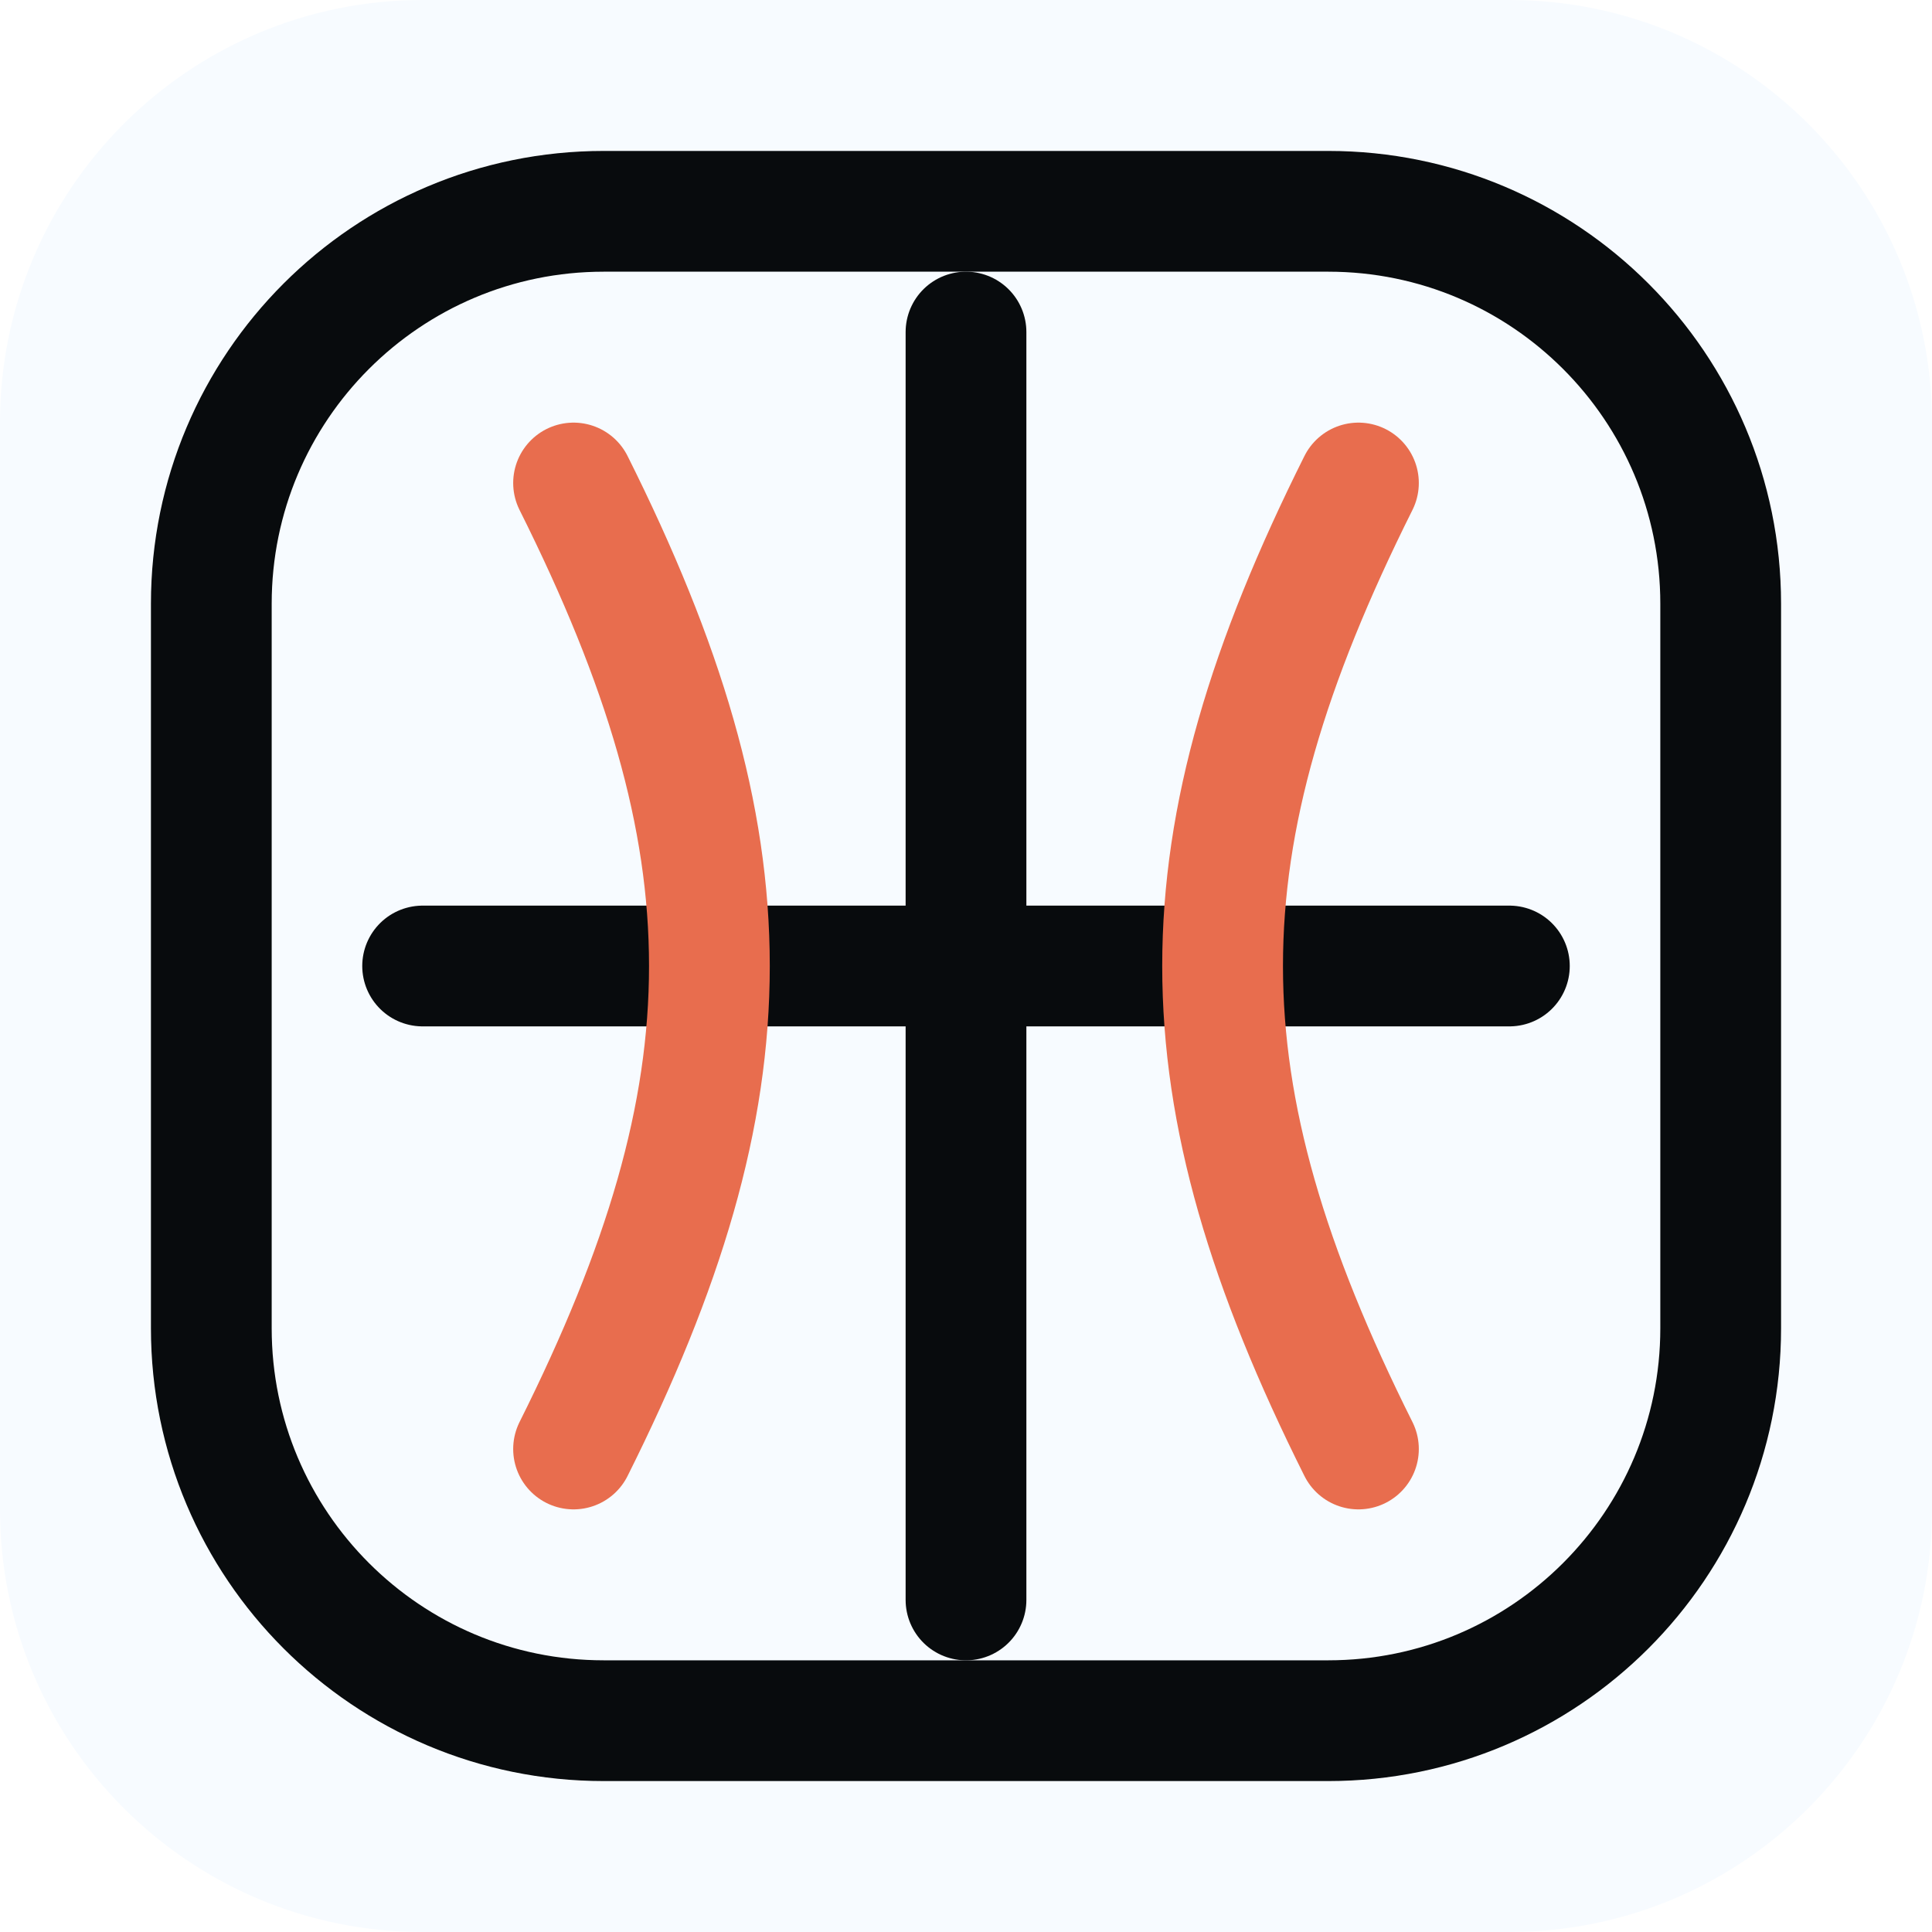
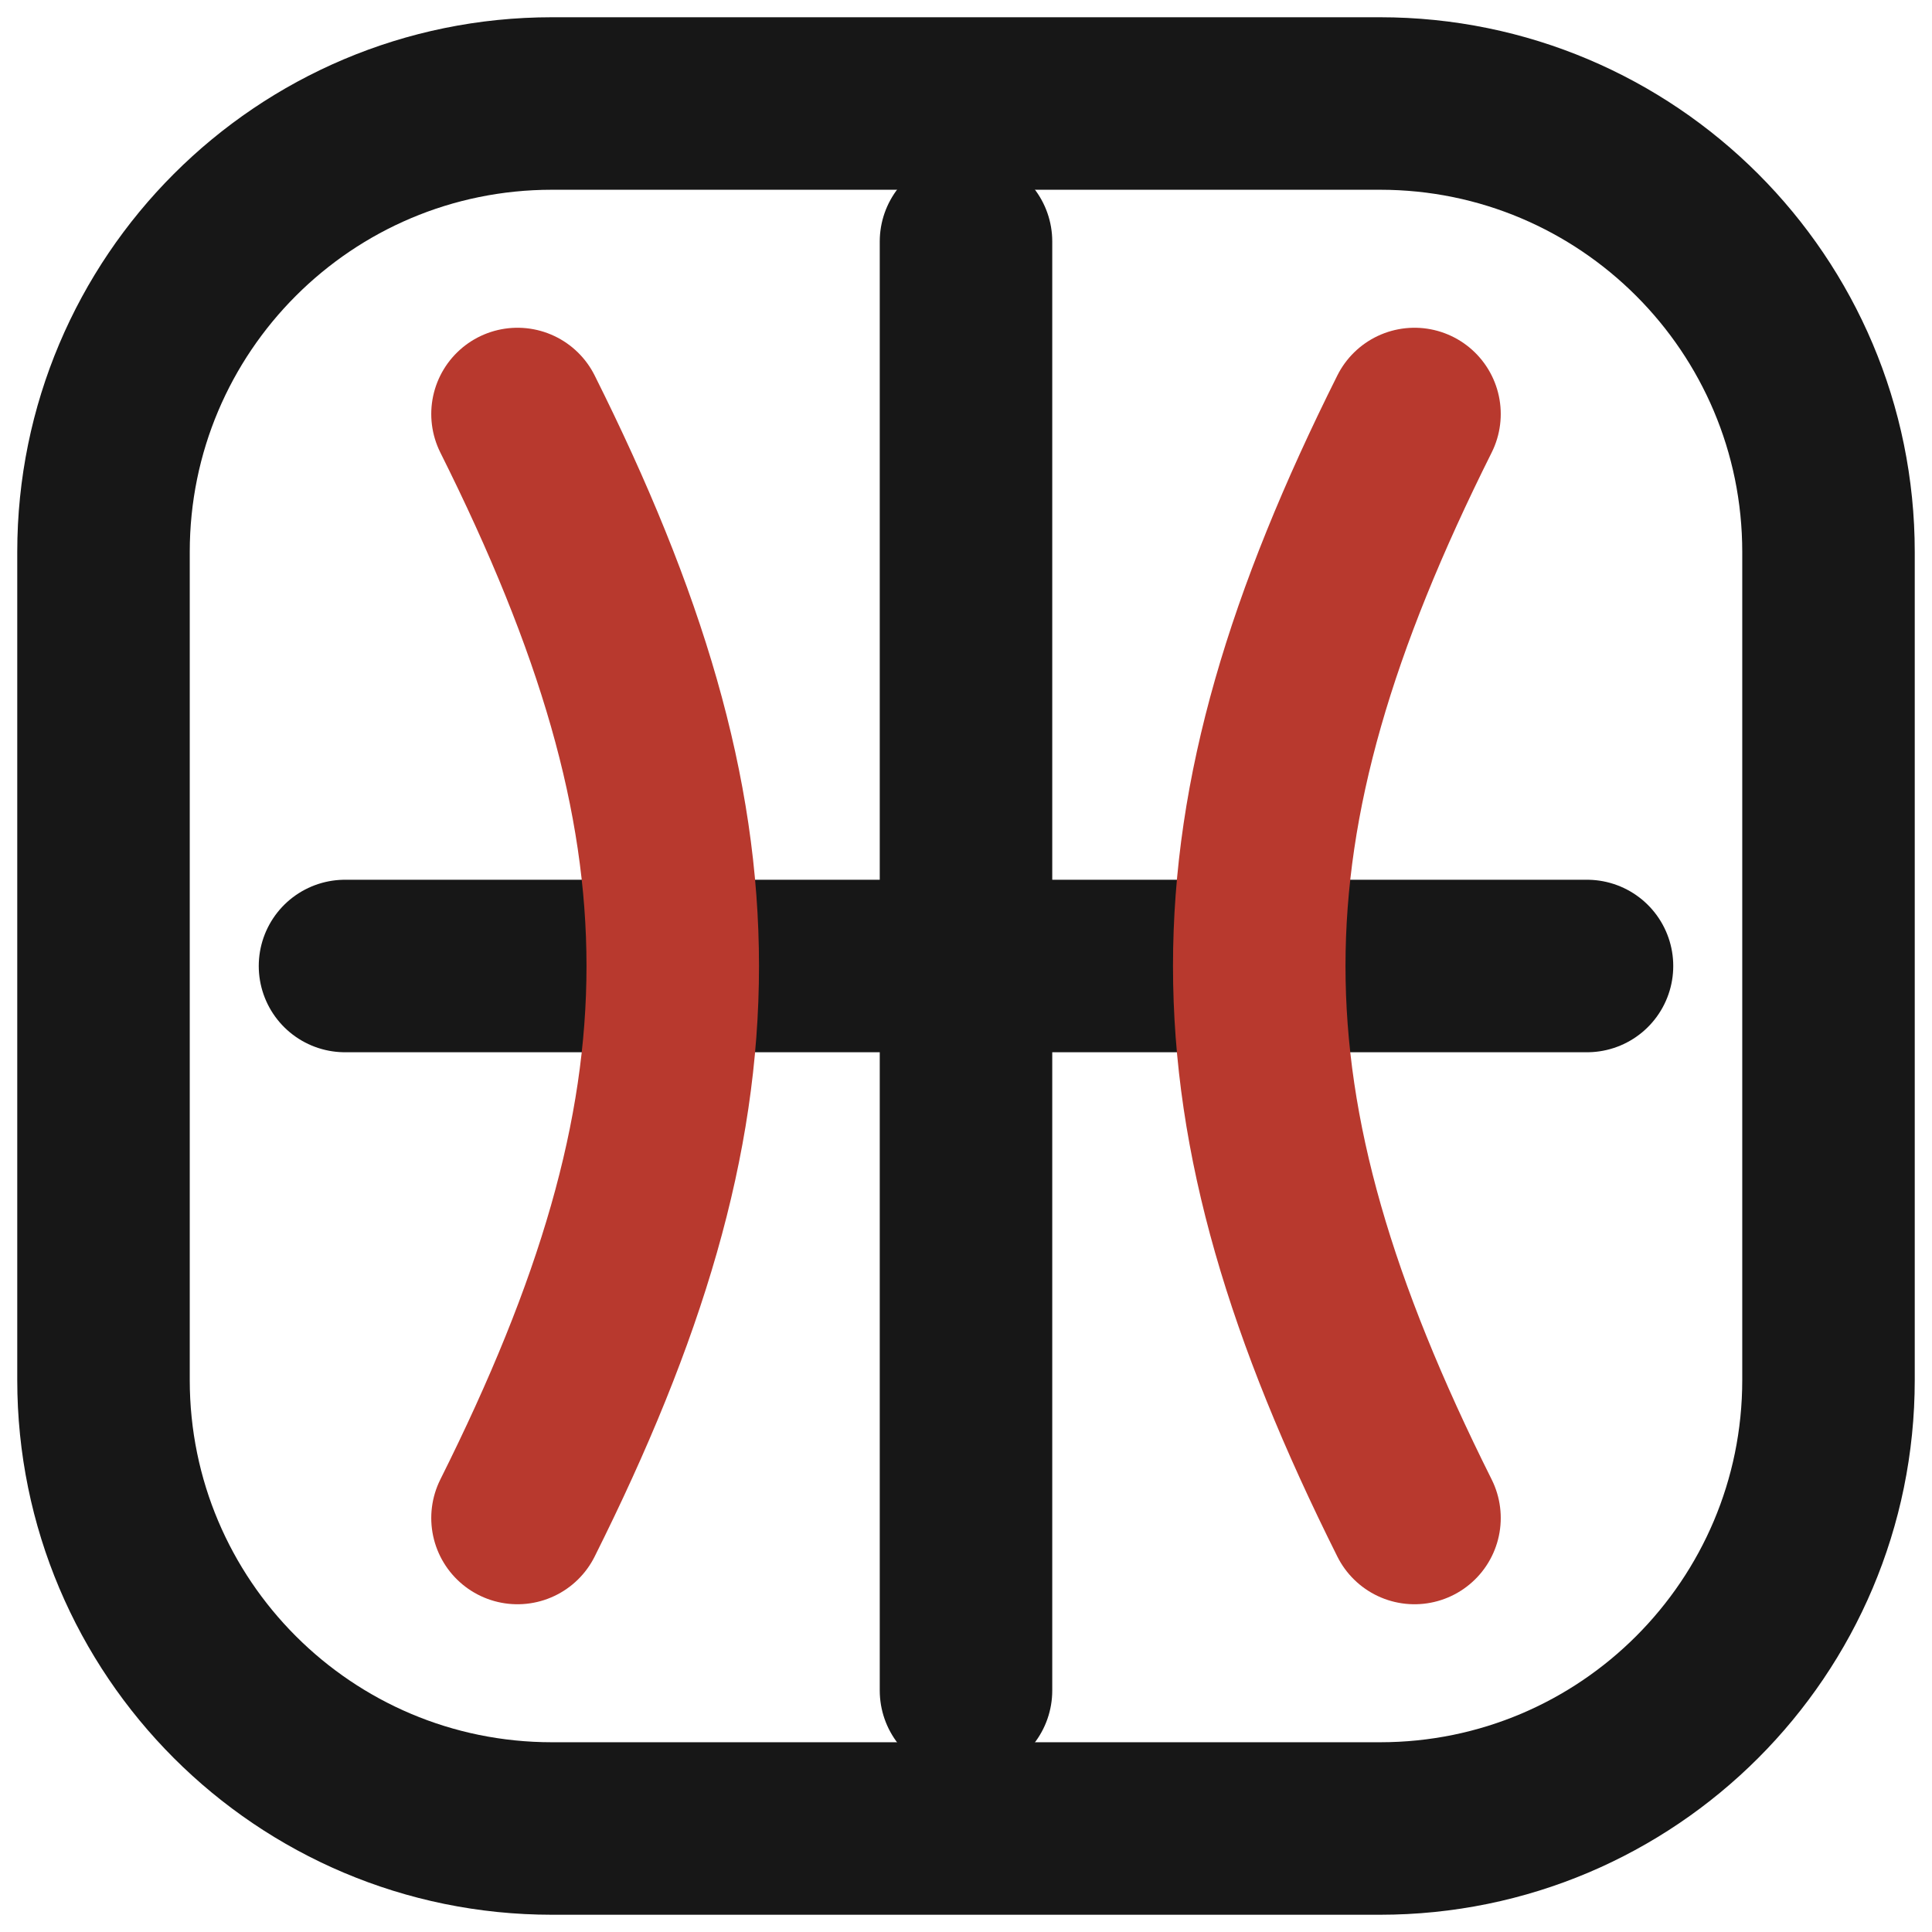
- <svg xmlns="http://www.w3.org/2000/svg" viewBox="0 0 64 64">
-   <rect width="64" height="64" rx="14" fill="#f7fbff" />
-   <rect x="7" y="7" width="50" height="50" rx="13" fill="none" stroke="#080b0d" stroke-width="4" />
-   <path d="M32 11v42M14 32h17M33 32h17" fill="none" stroke="#080b0d" stroke-width="4" stroke-linecap="round" />
-   <path d="M19 48c6-12 6-20 0-32M45 16c-6 12-6 20 0 32" fill="none" stroke="#e86d4e" stroke-width="4" stroke-linecap="round" />
+ <svg xmlns="http://www.w3.org/2000/svg" viewBox="4 4 56 56">
+   <style>.m{stroke:#171717}.f{stroke:#b8392e}@media(prefers-color-scheme:dark){.m{stroke:#f2f2f2}.f{stroke:#ec7a68}}</style>
+   <g fill="none" stroke-width="5" stroke-linecap="round">
+     <rect class="m" x="7" y="7" width="50" height="50" rx="13" />
+     <path class="m" d="M32 11v42M14 32h17M33 32h17" />
+     <path class="f" d="M19 48c6-12 6-20 0-32M45 16c-6 12-6 20 0 32" />
+   </g>
</svg>
